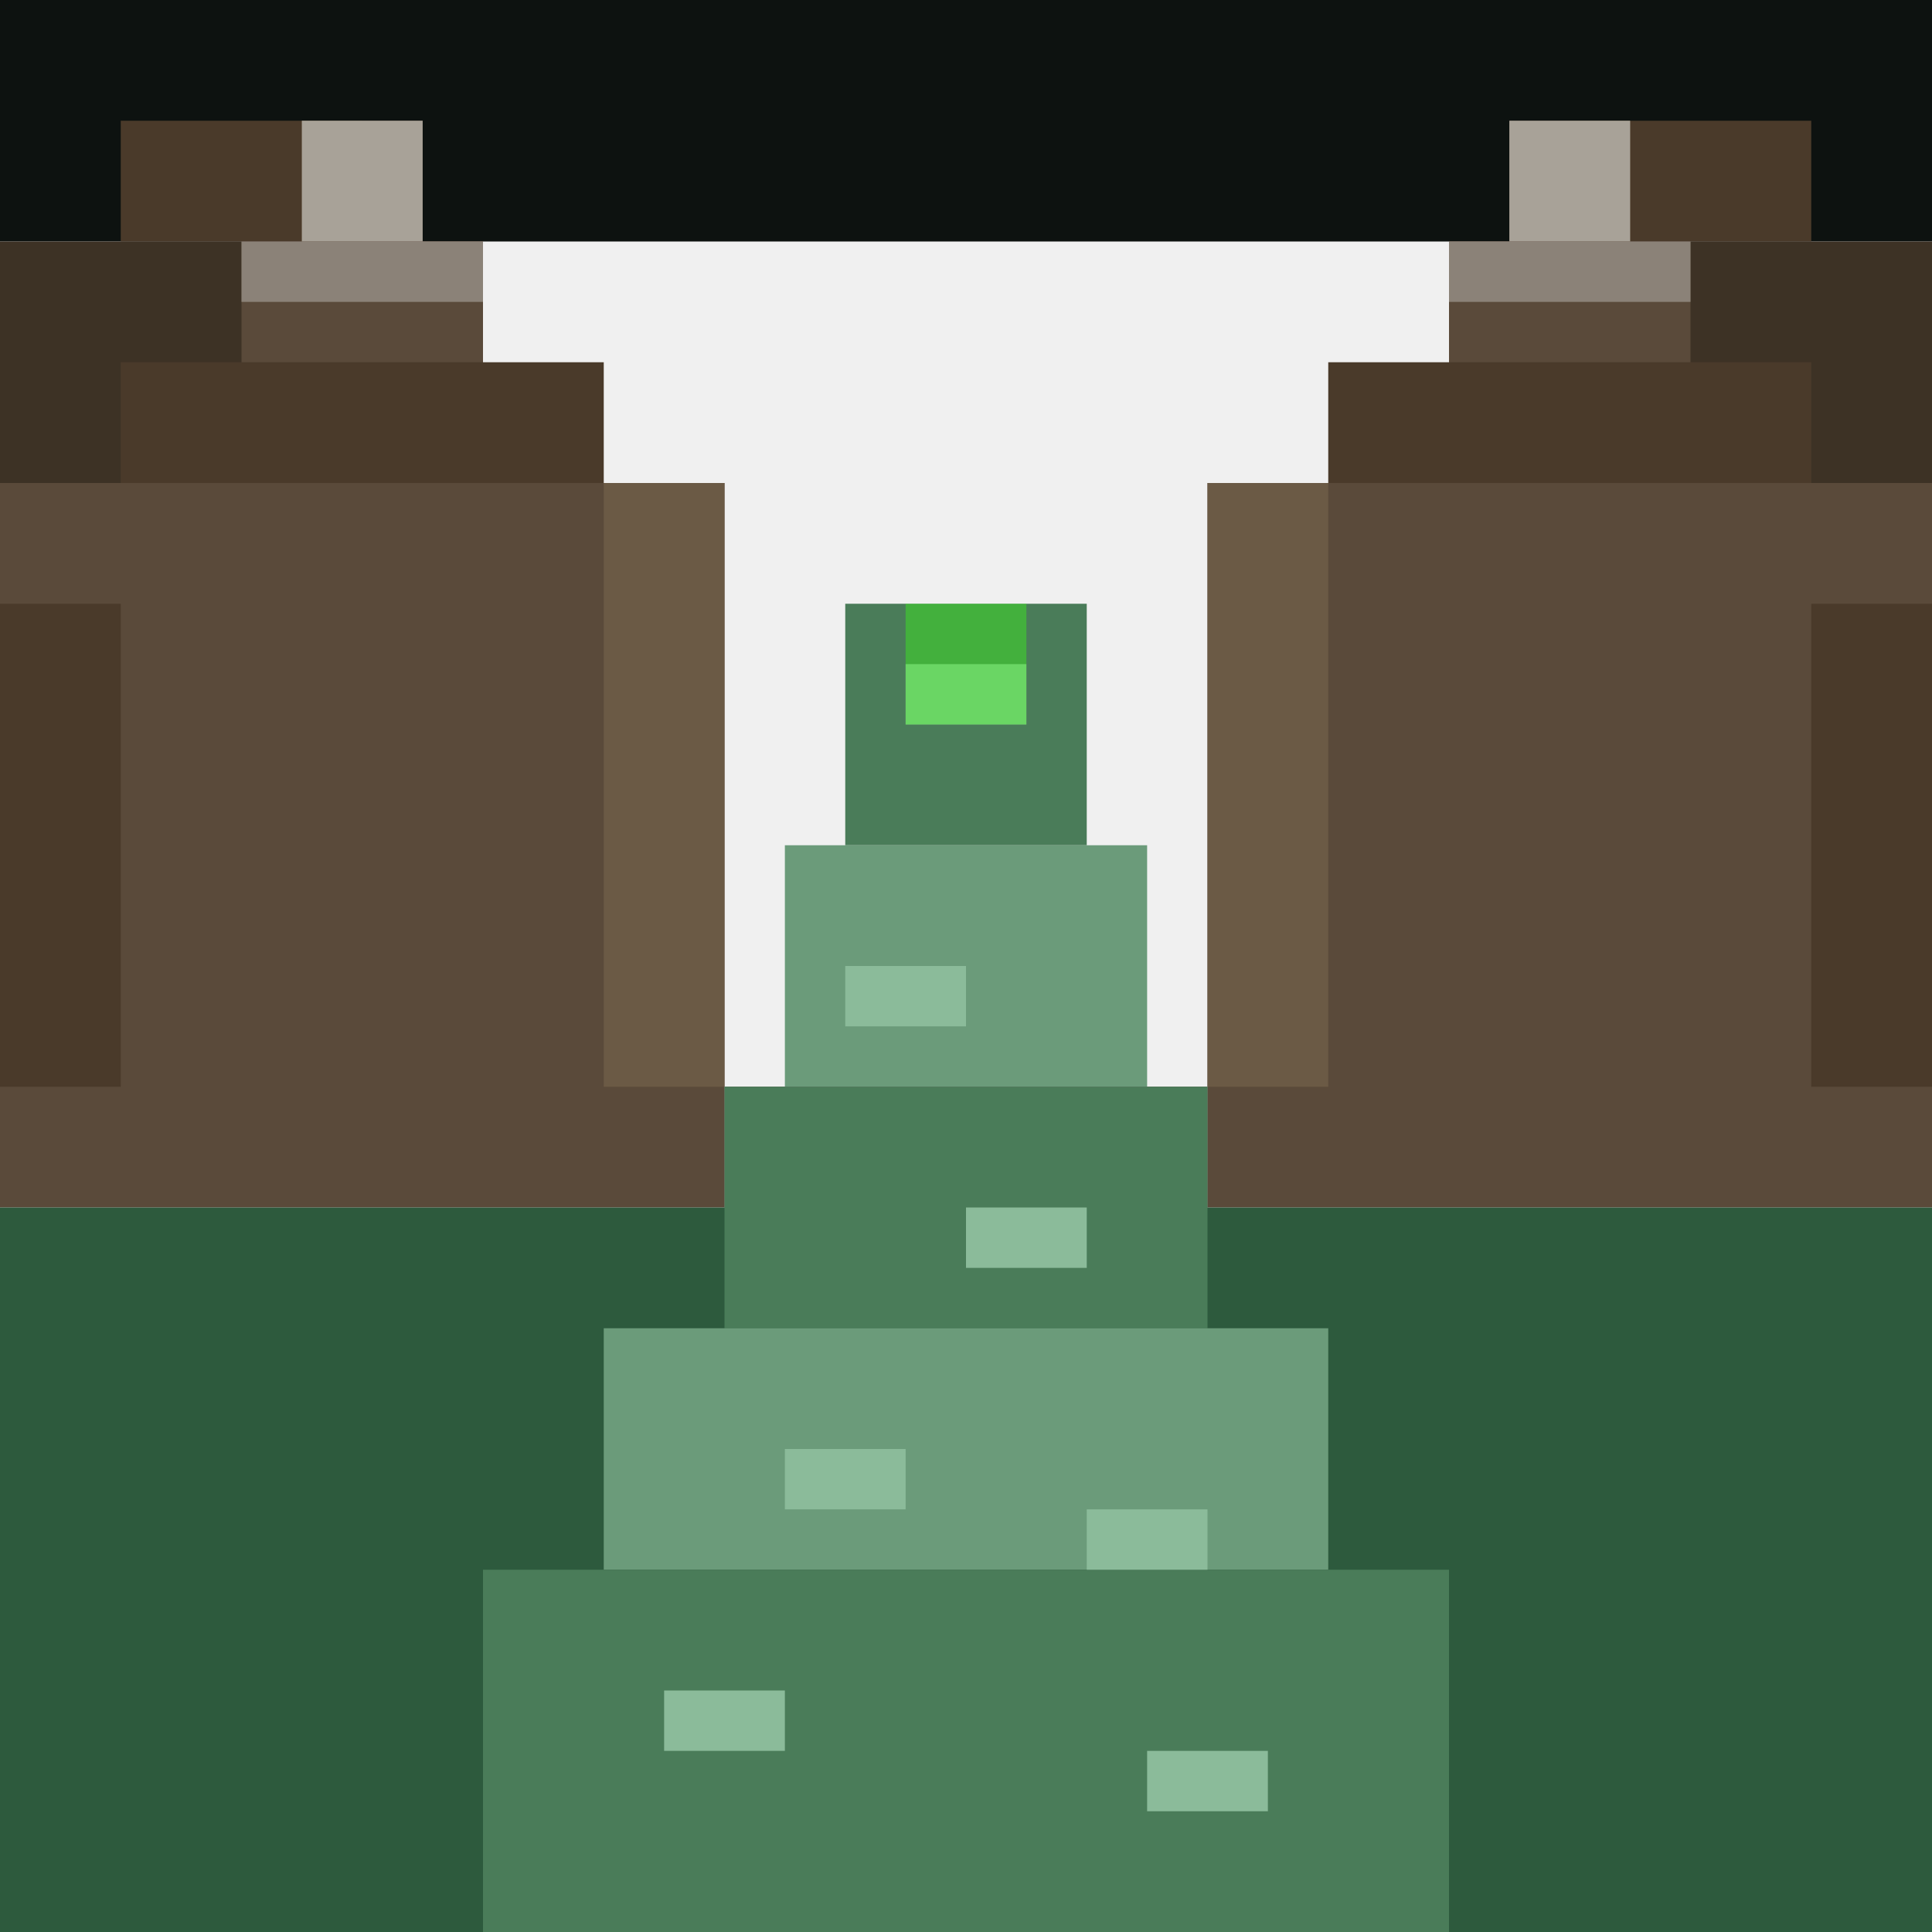
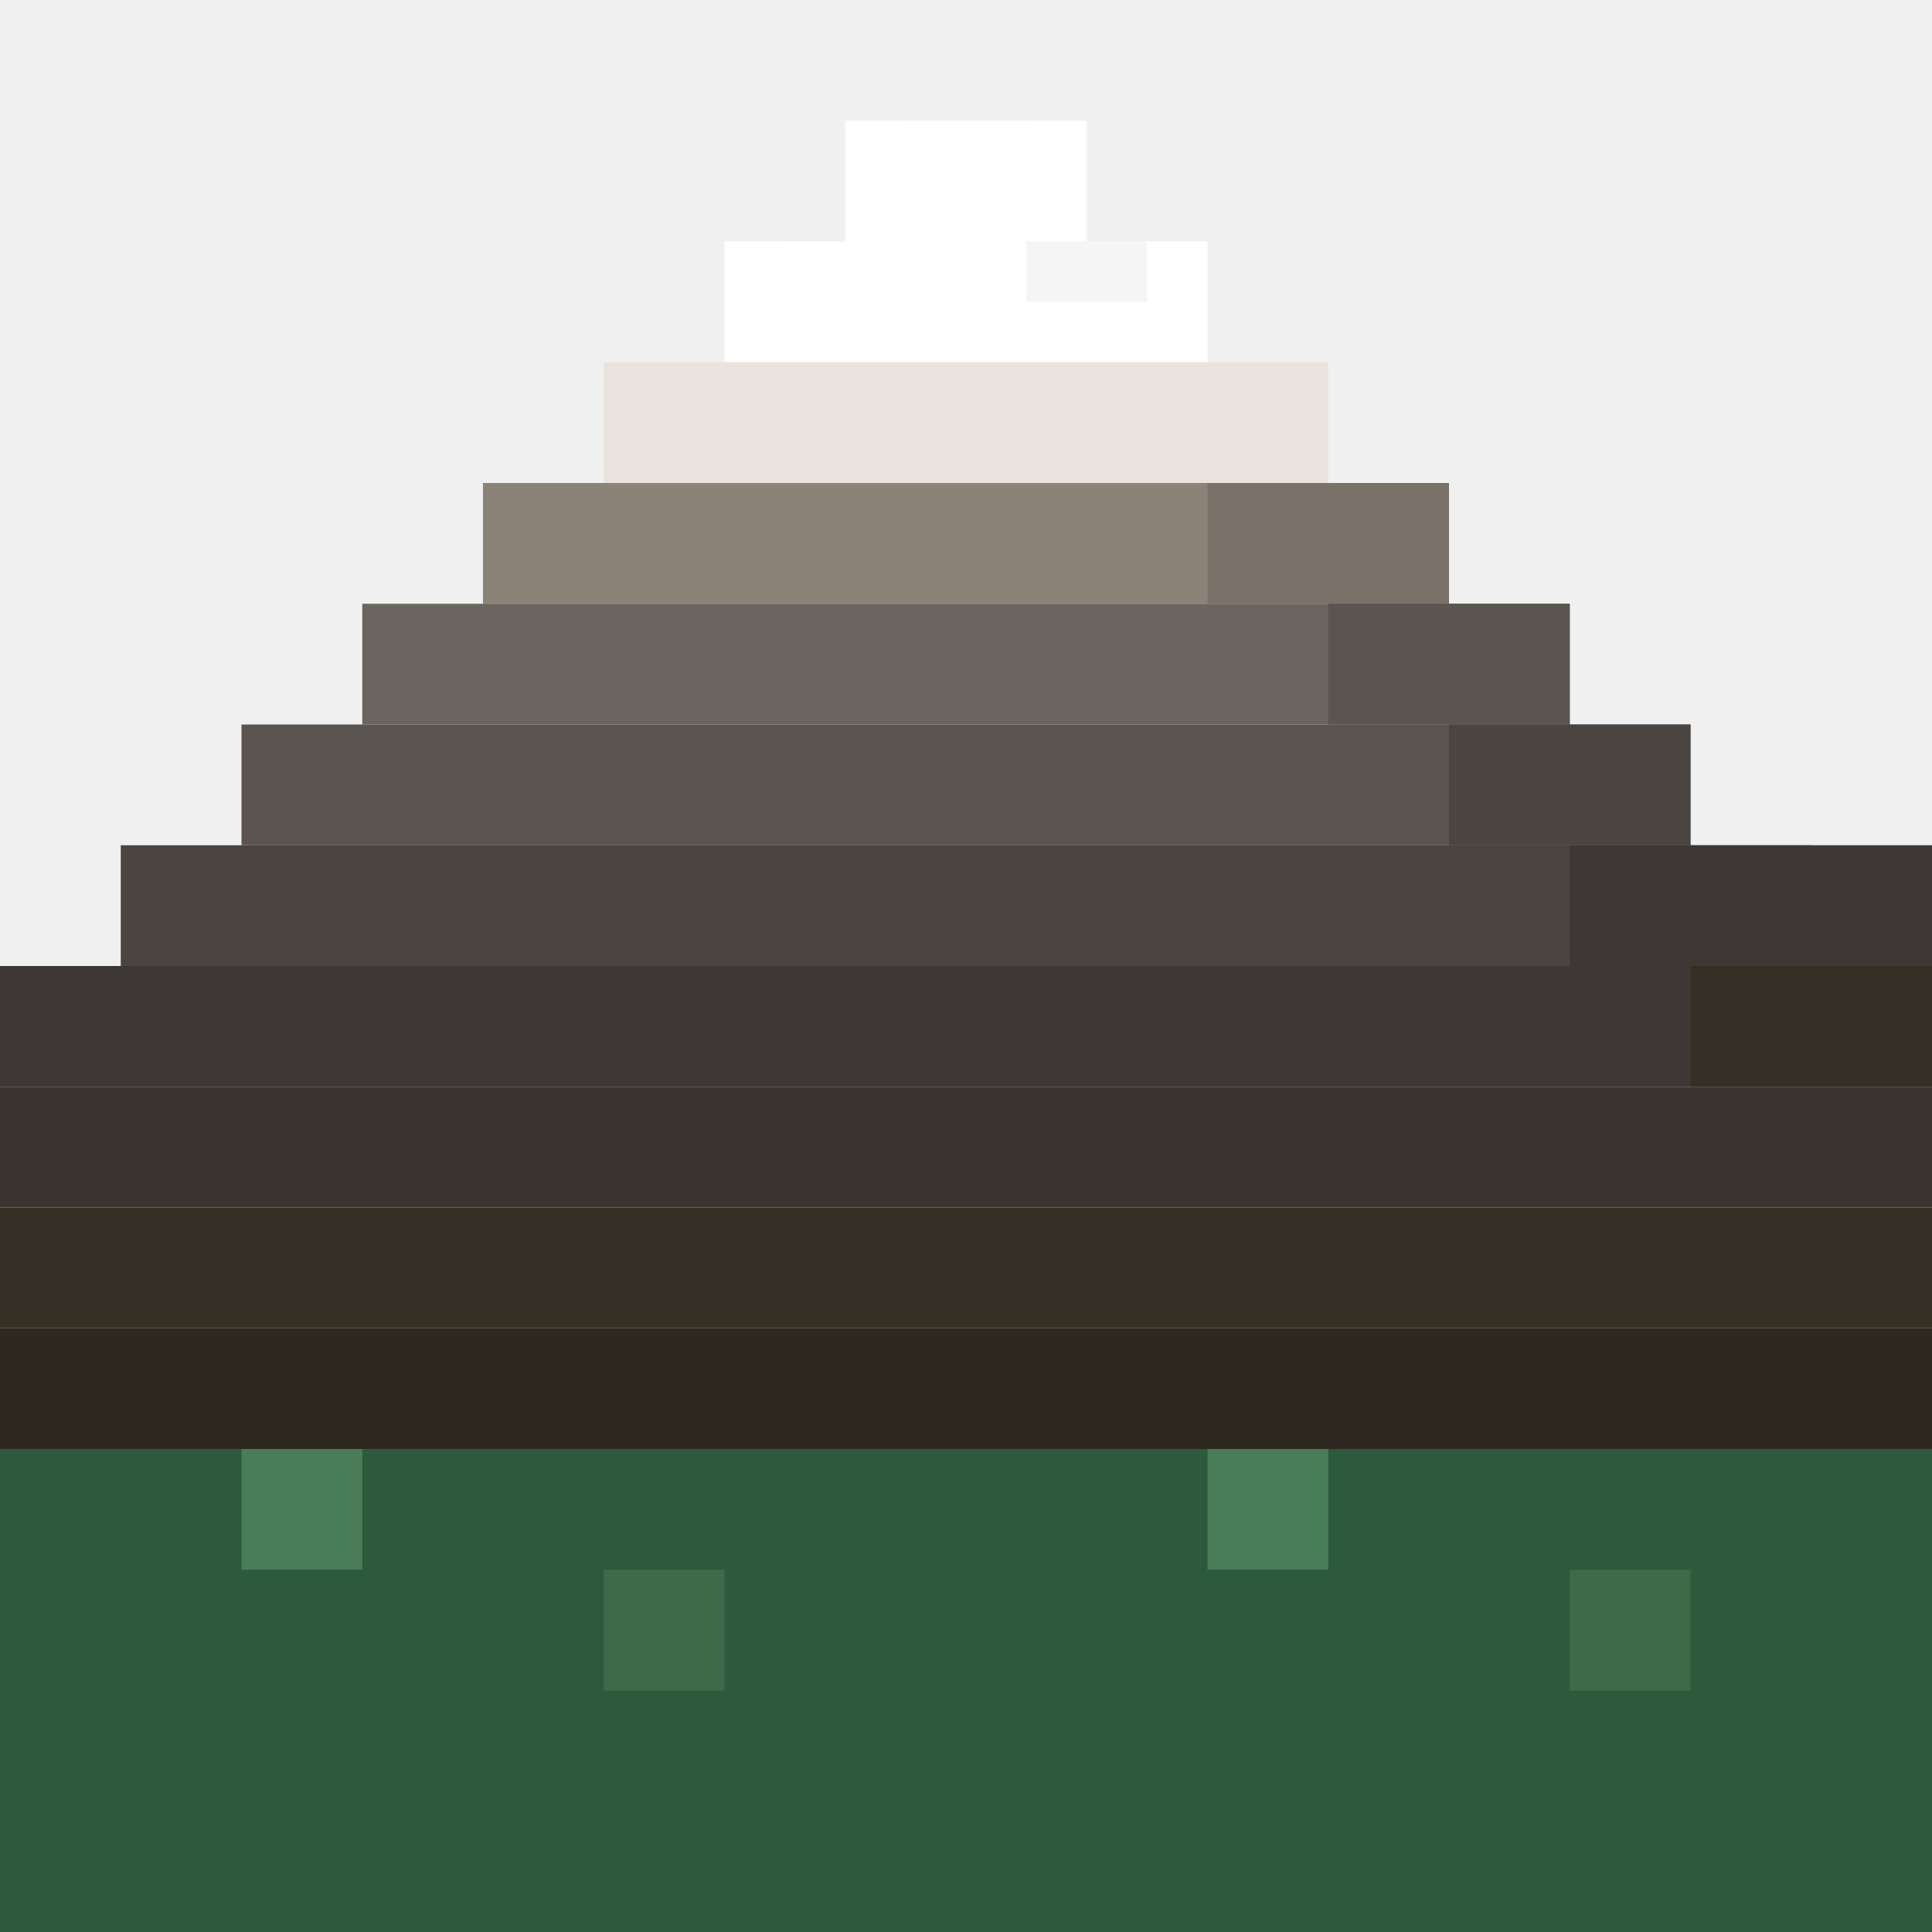
<svg xmlns="http://www.w3.org/2000/svg" viewBox="0 0 64 64" style="image-rendering: pixelated;">
-   <rect x="0" y="0" width="64" height="8" fill="#0d1210" />
-   <rect x="0" y="8" width="16" height="8" fill="#3d3225" />
-   <rect x="4" y="4" width="8" height="4" fill="#4a3a2a" />
-   <rect x="48" y="8" width="16" height="8" fill="#3d3225" />
-   <rect x="52" y="4" width="8" height="4" fill="#4a3a2a" />
-   <rect x="0" y="16" width="24" height="24" fill="#5a4a3a" />
-   <rect x="4" y="12" width="16" height="4" fill="#4a3a2a" />
-   <rect x="8" y="8" width="8" height="4" fill="#5a4a3a" />
-   <rect x="10" y="4" width="4" height="4" fill="#6b5a45" />
-   <rect x="10" y="4" width="4" height="4" fill="#a8a298" />
-   <rect x="8" y="8" width="8" height="2" fill="#8b8278" />
-   <rect x="0" y="20" width="4" height="16" fill="#4a3a2a" />
-   <rect x="20" y="16" width="4" height="20" fill="#6b5a45" />
-   <rect x="40" y="16" width="24" height="24" fill="#5a4a3a" />
-   <rect x="44" y="12" width="16" height="4" fill="#4a3a2a" />
-   <rect x="48" y="8" width="8" height="4" fill="#5a4a3a" />
-   <rect x="50" y="4" width="4" height="4" fill="#6b5a45" />
-   <rect x="50" y="4" width="4" height="4" fill="#a8a298" />
-   <rect x="48" y="8" width="8" height="2" fill="#8b8278" />
-   <rect x="60" y="20" width="4" height="16" fill="#4a3a2a" />
-   <rect x="40" y="16" width="4" height="20" fill="#6b5a45" />
-   <rect x="0" y="40" width="64" height="24" fill="#2d5a3d" />
-   <rect x="24" y="36" width="16" height="4" fill="#3d3225" />
-   <rect x="28" y="20" width="8" height="8" fill="#4a7c59" />
-   <rect x="26" y="28" width="12" height="8" fill="#6b9b7a" />
-   <rect x="24" y="36" width="16" height="8" fill="#4a7c59" />
-   <rect x="20" y="44" width="24" height="8" fill="#6b9b7a" />
-   <rect x="16" y="52" width="32" height="12" fill="#4a7c59" />
-   <rect x="30" y="22" width="4" height="2" fill="#8bbb9a" />
-   <rect x="28" y="32" width="4" height="2" fill="#8bbb9a" />
-   <rect x="32" y="40" width="4" height="2" fill="#8bbb9a" />
-   <rect x="26" y="48" width="4" height="2" fill="#8bbb9a" />
-   <rect x="36" y="50" width="4" height="2" fill="#8bbb9a" />
-   <rect x="22" y="56" width="4" height="2" fill="#8bbb9a" />
-   <rect x="38" y="58" width="4" height="2" fill="#8bbb9a" />
-   <rect x="30" y="20" width="4" height="4" fill="#39ff14" opacity="0.4" />
+   <rect x="28" y="4" width="8" height="4" fill="#ffffff" />
+   <rect x="24" y="8" width="16" height="4" fill="#ffffff" />
+   <rect x="20" y="12" width="24" height="4" fill="#e8e4dd" />
+   <rect x="16" y="16" width="32" height="4" fill="#8b8278" />
+   <rect x="12" y="20" width="40" height="4" fill="#6b6560" />
+   <rect x="8" y="24" width="48" height="4" fill="#5a5550" />
+   <rect x="4" y="28" width="56" height="4" fill="#4a4540" />
+   <rect x="0" y="32" width="64" height="4" fill="#3d3835" />
+   <rect x="0" y="36" width="64" height="4" fill="#3a3530" />
+   <rect x="0" y="40" width="64" height="4" fill="#353025" />
+   <rect x="0" y="44" width="64" height="4" fill="#2d2820" />
+   <rect x="0" y="48" width="64" height="16" fill="#2d5a3d" />
+   <rect x="30" y="4" width="4" height="2" fill="#ffffff" />
+   <rect x="26" y="8" width="4" height="2" fill="#ffffff" />
+   <rect x="34" y="8" width="4" height="2" fill="#f5f5f5" />
+   <rect x="40" y="16" width="8" height="4" fill="#7a7268" />
+   <rect x="44" y="20" width="8" height="4" fill="#5a5550" />
+   <rect x="48" y="24" width="8" height="4" fill="#4a4540" />
+   <rect x="52" y="28" width="12" height="4" fill="#3d3835" />
+   <rect x="56" y="32" width="8" height="4" fill="#353025" />
+   <rect x="8" y="48" width="4" height="4" fill="#4a7c59" />
+   <rect x="20" y="52" width="4" height="4" fill="#3d6b4a" />
+   <rect x="40" y="48" width="4" height="4" fill="#4a7c59" />
+   <rect x="52" y="52" width="4" height="4" fill="#3d6b4a" />
</svg>
